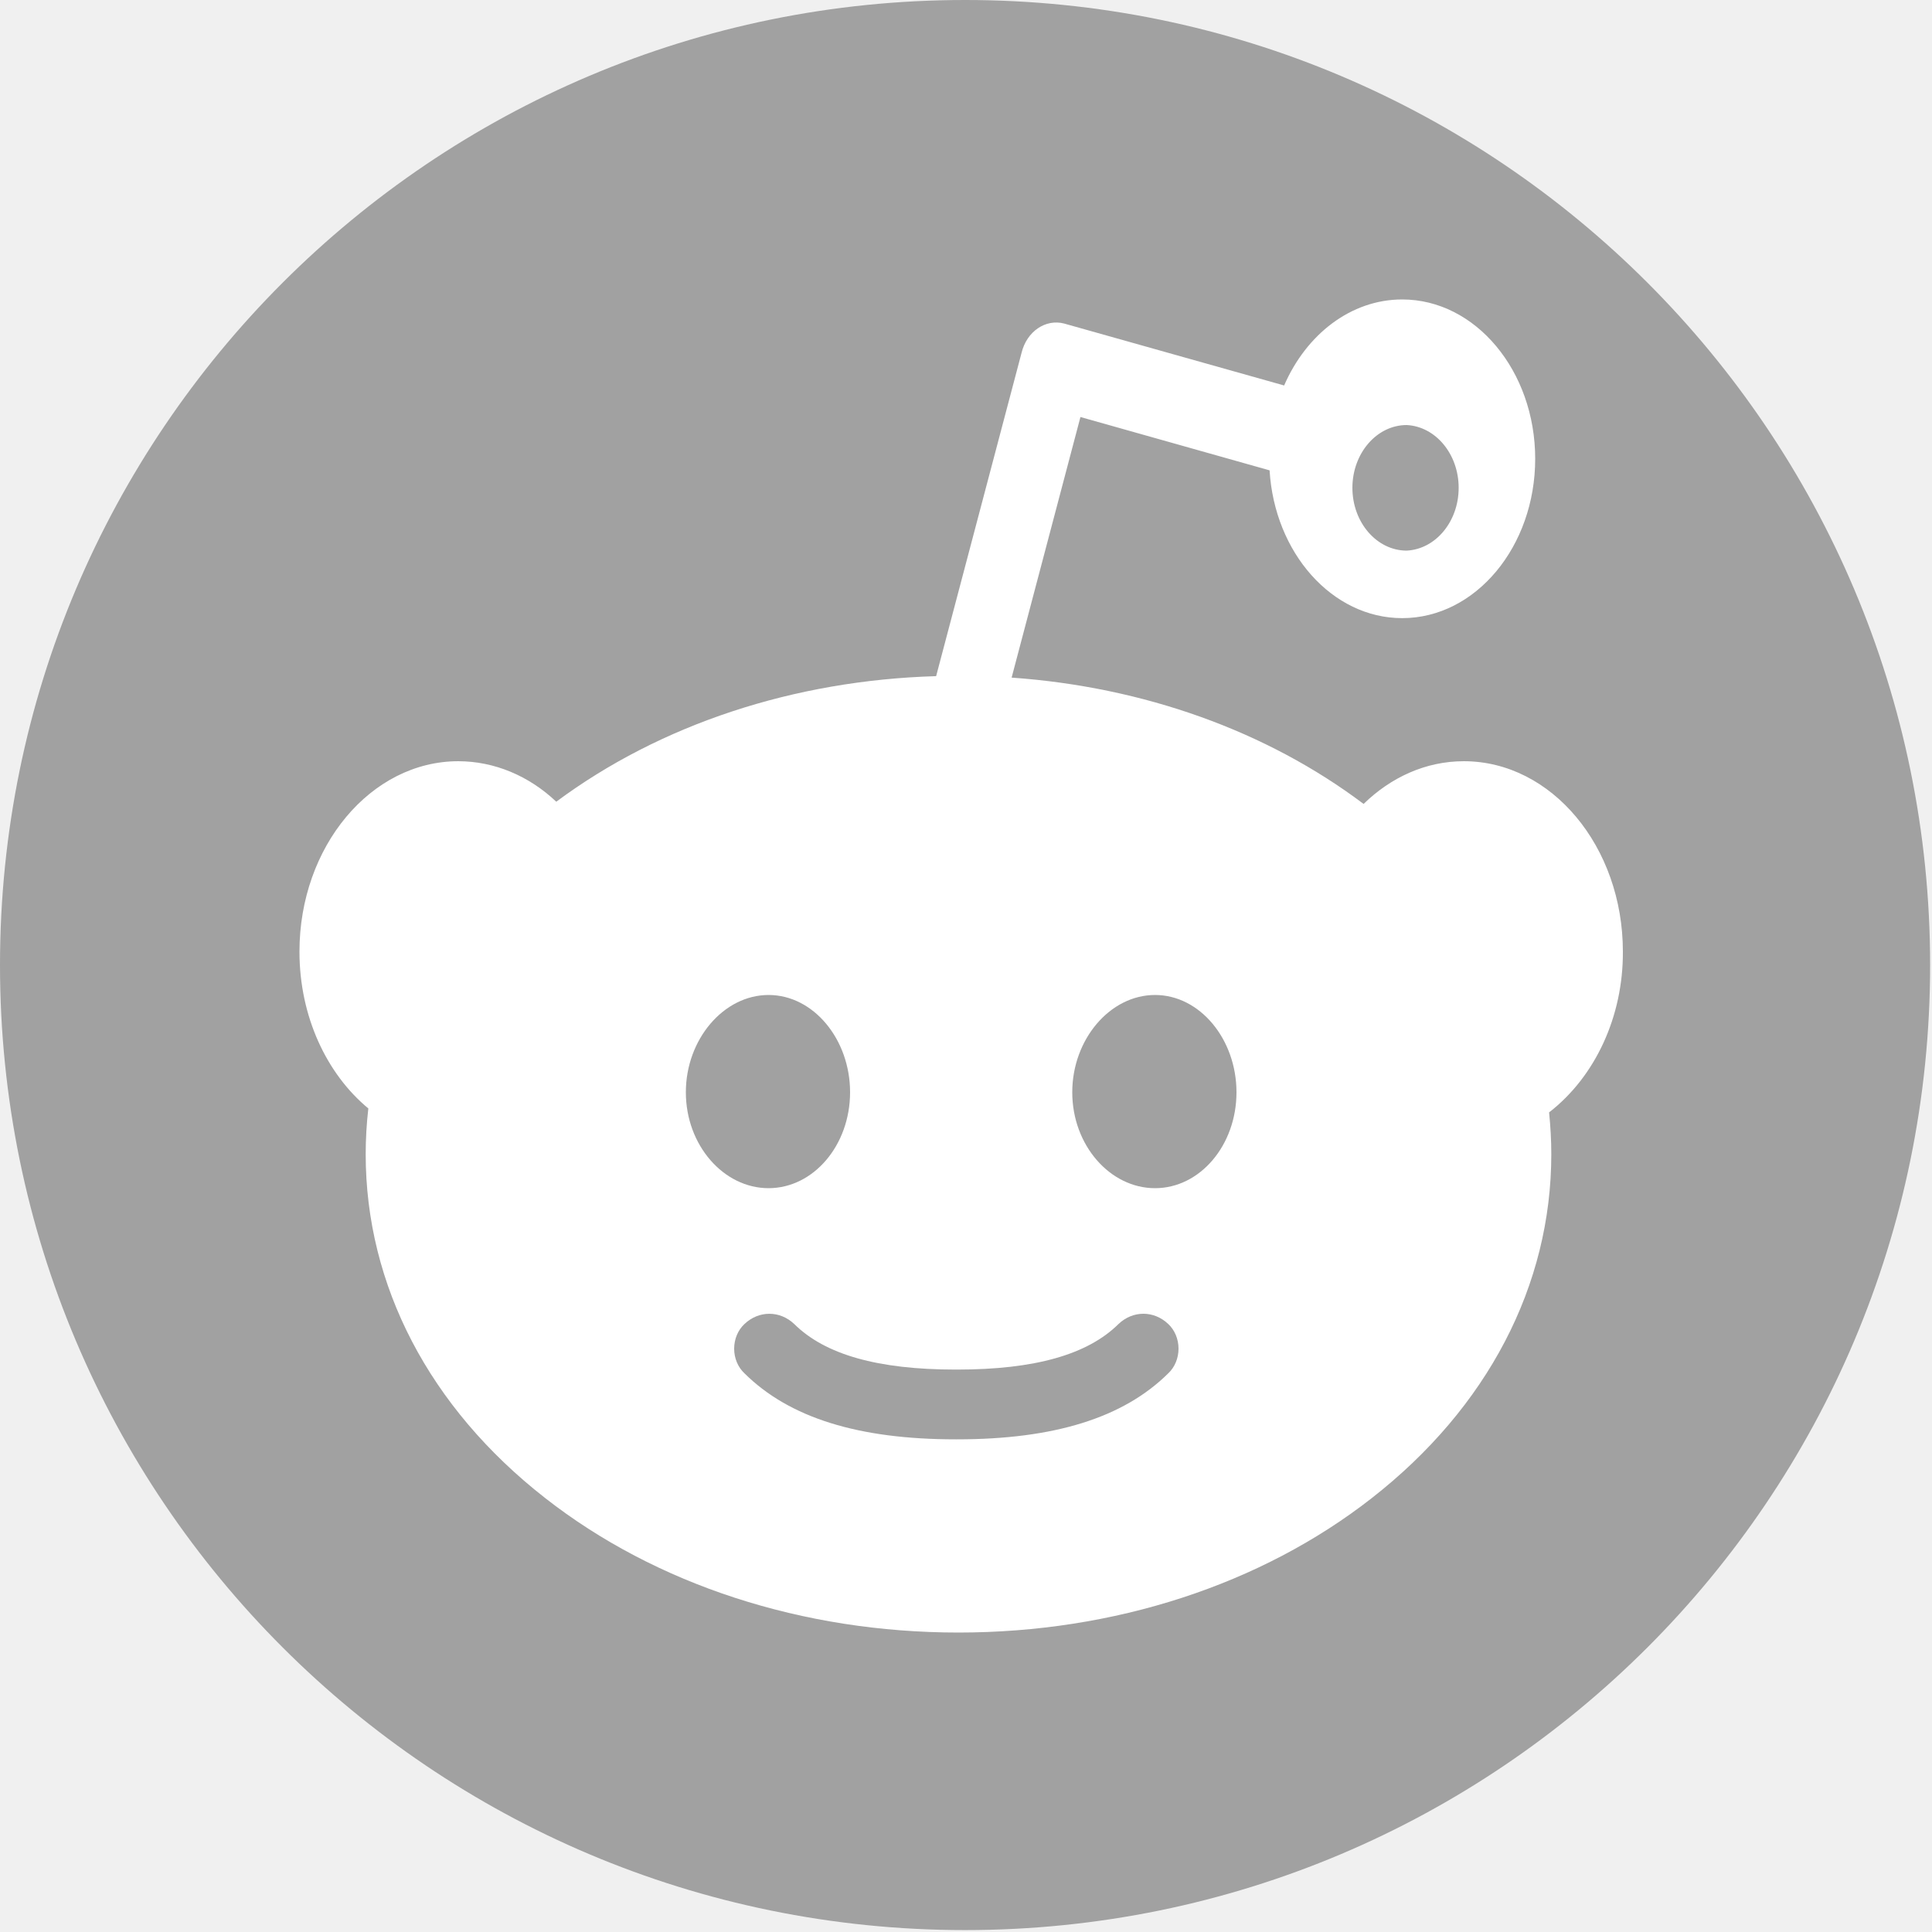
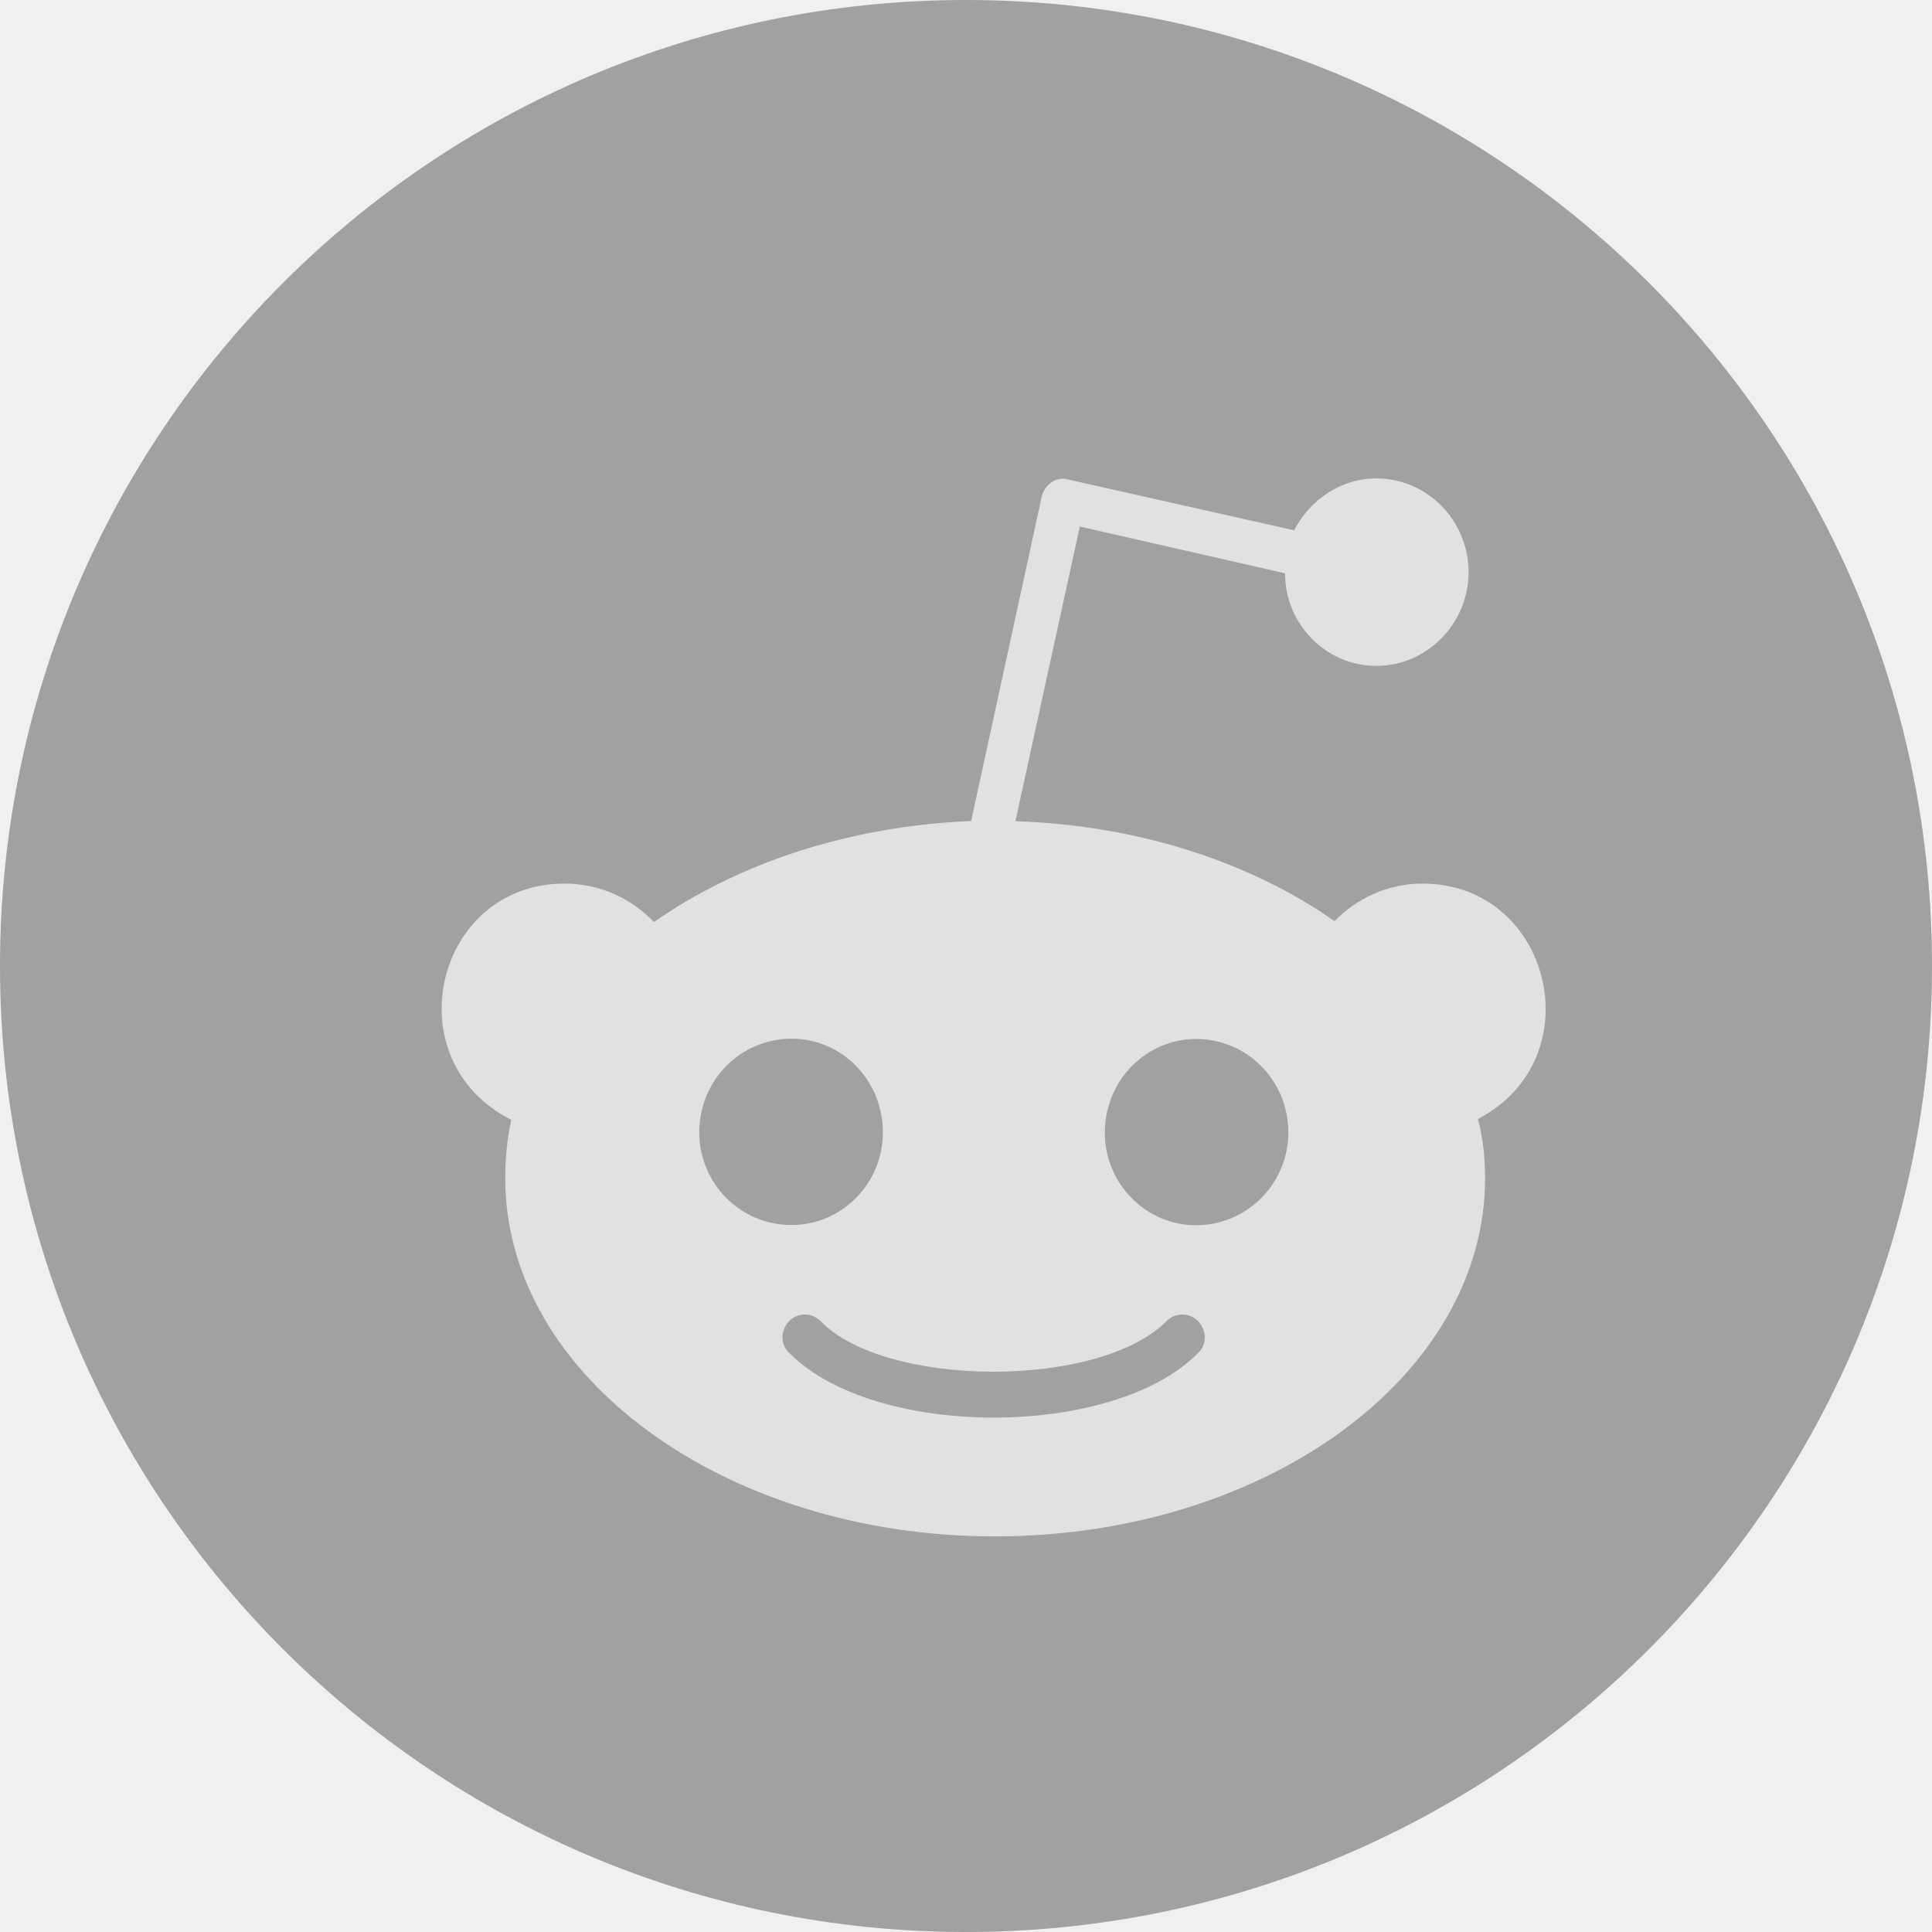
- <svg xmlns="http://www.w3.org/2000/svg" width="200px" height="200px" viewBox="0 0 200 200" version="1.1">
-   <g id="Page-1" stroke="none" stroke-width="1" fill="none" fill-rule="evenodd">
-     <g id="reddit">
-       <path d="M99.904,199.802 C155.077,199.802 199.805,155.077 199.805,99.901 C199.805,44.731 155.077,0 99.904,0 C44.728,0 0,44.731 0,99.901 C0,155.077 44.728,199.802 99.904,199.802" id="Path" fill="#A1A1A1" class="app-icon" />
-       <path d="M119.568,123 C114.91,123 111,118.553 111,113.073 C111,107.593 114.91,103 119.568,103 C124.226,103 128,107.593 128,113.073 C128,118.553 124.226,123 119.568,123 M120.936,142.168 C116.296,146.764 109.149,149 99.069,149 L98.926,149 C88.852,149 81.705,146.764 77.07,142.168 C76.393,141.541 76,140.603 76,139.614 C76,138.624 76.393,137.686 77.07,137.059 C78.559,135.65 80.727,135.65 82.216,137.059 C85.413,140.231 90.882,141.778 98.926,141.778 L99.069,141.778 C107.119,141.778 112.588,140.231 115.79,137.059 C117.278,135.647 119.449,135.647 120.936,137.059 C121.61,137.689 122,138.626 122,139.614 C122,140.602 121.61,141.539 120.936,142.168 M71,113.067 C71,107.6 74.91,103 79.562,103 C84.22,103 88,107.6 88,113.073 C87.997,118.554 84.221,122.996 79.562,123 C74.91,123 71,118.553 71,113.073 M145.623,44 C148.631,44.156 151,47.02 151,50.5 C151,53.98 148.631,56.844 145.623,57 C142.525,57 140,54.082 140,50.5 C140,46.919 142.525,44 145.623,44 M168,98.515 C168,87.639 160.613,78.801 151.537,78.801 C147.604,78.801 143.996,80.457 141.159,83.223 C131.124,75.666 118.383,71.112 104.723,70.146 L111.847,43.17 L131.427,48.69 C131.94,57.233 137.9,63.989 145.155,63.989 C152.747,63.989 158.923,56.589 158.923,47.494 C158.923,38.399 152.747,31 145.155,31 C139.846,31 135.228,34.614 132.933,39.904 L110.174,33.497 C108.24,32.984 106.296,34.308 105.756,36.507 L96.908,69.995 C82.192,70.422 68.361,74.989 57.584,82.993 C54.731,80.29 51.152,78.809 47.457,78.801 C38.387,78.794 31,87.646 31,98.515 C31,105.237 33.826,111.185 38.13,114.746 C37.948,116.315 37.857,117.895 37.856,119.478 C37.856,133.067 44.449,145.717 56.431,155.075 C67.91,164.058 83.111,169 99.22,169 C115.329,169 130.53,164.058 142.015,155.075 C153.991,145.717 160.59,133.067 160.59,119.478 C160.59,118.025 160.505,116.586 160.362,115.154 C165.168,111.43 168.035,105.184 168,98.515" id="Shape" fill="#FFFFFF" fill-rule="nonzero" />
-     </g>
-   </g>
+ <svg xmlns="http://www.w3.org/2000/svg" width="35" height="35" viewBox="0 0 35 35" fill="none">
+   <path fill-rule="evenodd" clip-rule="evenodd" d="M17.5 35C27.165 35 35 27.165 35 17.5C35 7.835 27.165 0 17.5 0C7.835 0 0 7.835 0 17.5C0 27.165 7.835 35 17.5 35Z" fill="#A1A1A1" class="app-icon" />
+   <path fill-rule="evenodd" clip-rule="evenodd" d="M24.175 16.687C24.584 16.273 25.14 16.007 25.772 16.007C28.102 16.008 28.877 19.176 26.774 20.271C26.867 20.609 26.904 20.986 26.904 21.345C26.904 24.929 22.925 27.833 18.018 27.833C13.133 27.833 9.153 24.929 9.153 21.345C9.153 20.986 9.187 20.626 9.263 20.288C7.117 19.198 7.885 16.007 10.228 16.007C10.86 16.007 11.438 16.273 11.847 16.704C13.356 15.647 15.363 14.967 17.593 14.873L18.874 8.988C18.929 8.778 19.132 8.628 19.338 8.684L23.444 9.607C23.723 9.064 24.283 8.667 24.933 8.667C25.864 8.667 26.605 9.441 26.605 10.365C26.605 11.289 25.859 12.063 24.932 12.063C24.022 12.063 23.28 11.309 23.28 10.386L19.562 9.539L18.395 14.877C20.642 14.95 22.671 15.63 24.175 16.687ZM14.342 18.817C13.41 18.817 12.668 19.574 12.668 20.515C12.668 21.439 13.414 22.197 14.342 22.192C15.252 22.192 15.994 21.439 15.994 20.515C15.994 19.569 15.252 18.817 14.342 18.817ZM21.701 24.513C20.167 26.07 15.838 26.07 14.303 24.513C14.133 24.363 14.133 24.098 14.303 23.927C14.45 23.777 14.712 23.777 14.859 23.927C16.031 25.147 19.918 25.168 21.14 23.927C21.288 23.777 21.549 23.777 21.697 23.927C21.869 24.099 21.869 24.364 21.701 24.513ZM20.015 20.52C20.015 21.443 20.757 22.196 21.667 22.196C22.594 22.196 23.336 21.439 23.34 20.52C23.34 19.574 22.594 18.822 21.667 18.822C20.757 18.822 20.015 19.579 20.015 20.52Z" fill="#E1E1E1" />
</svg>
